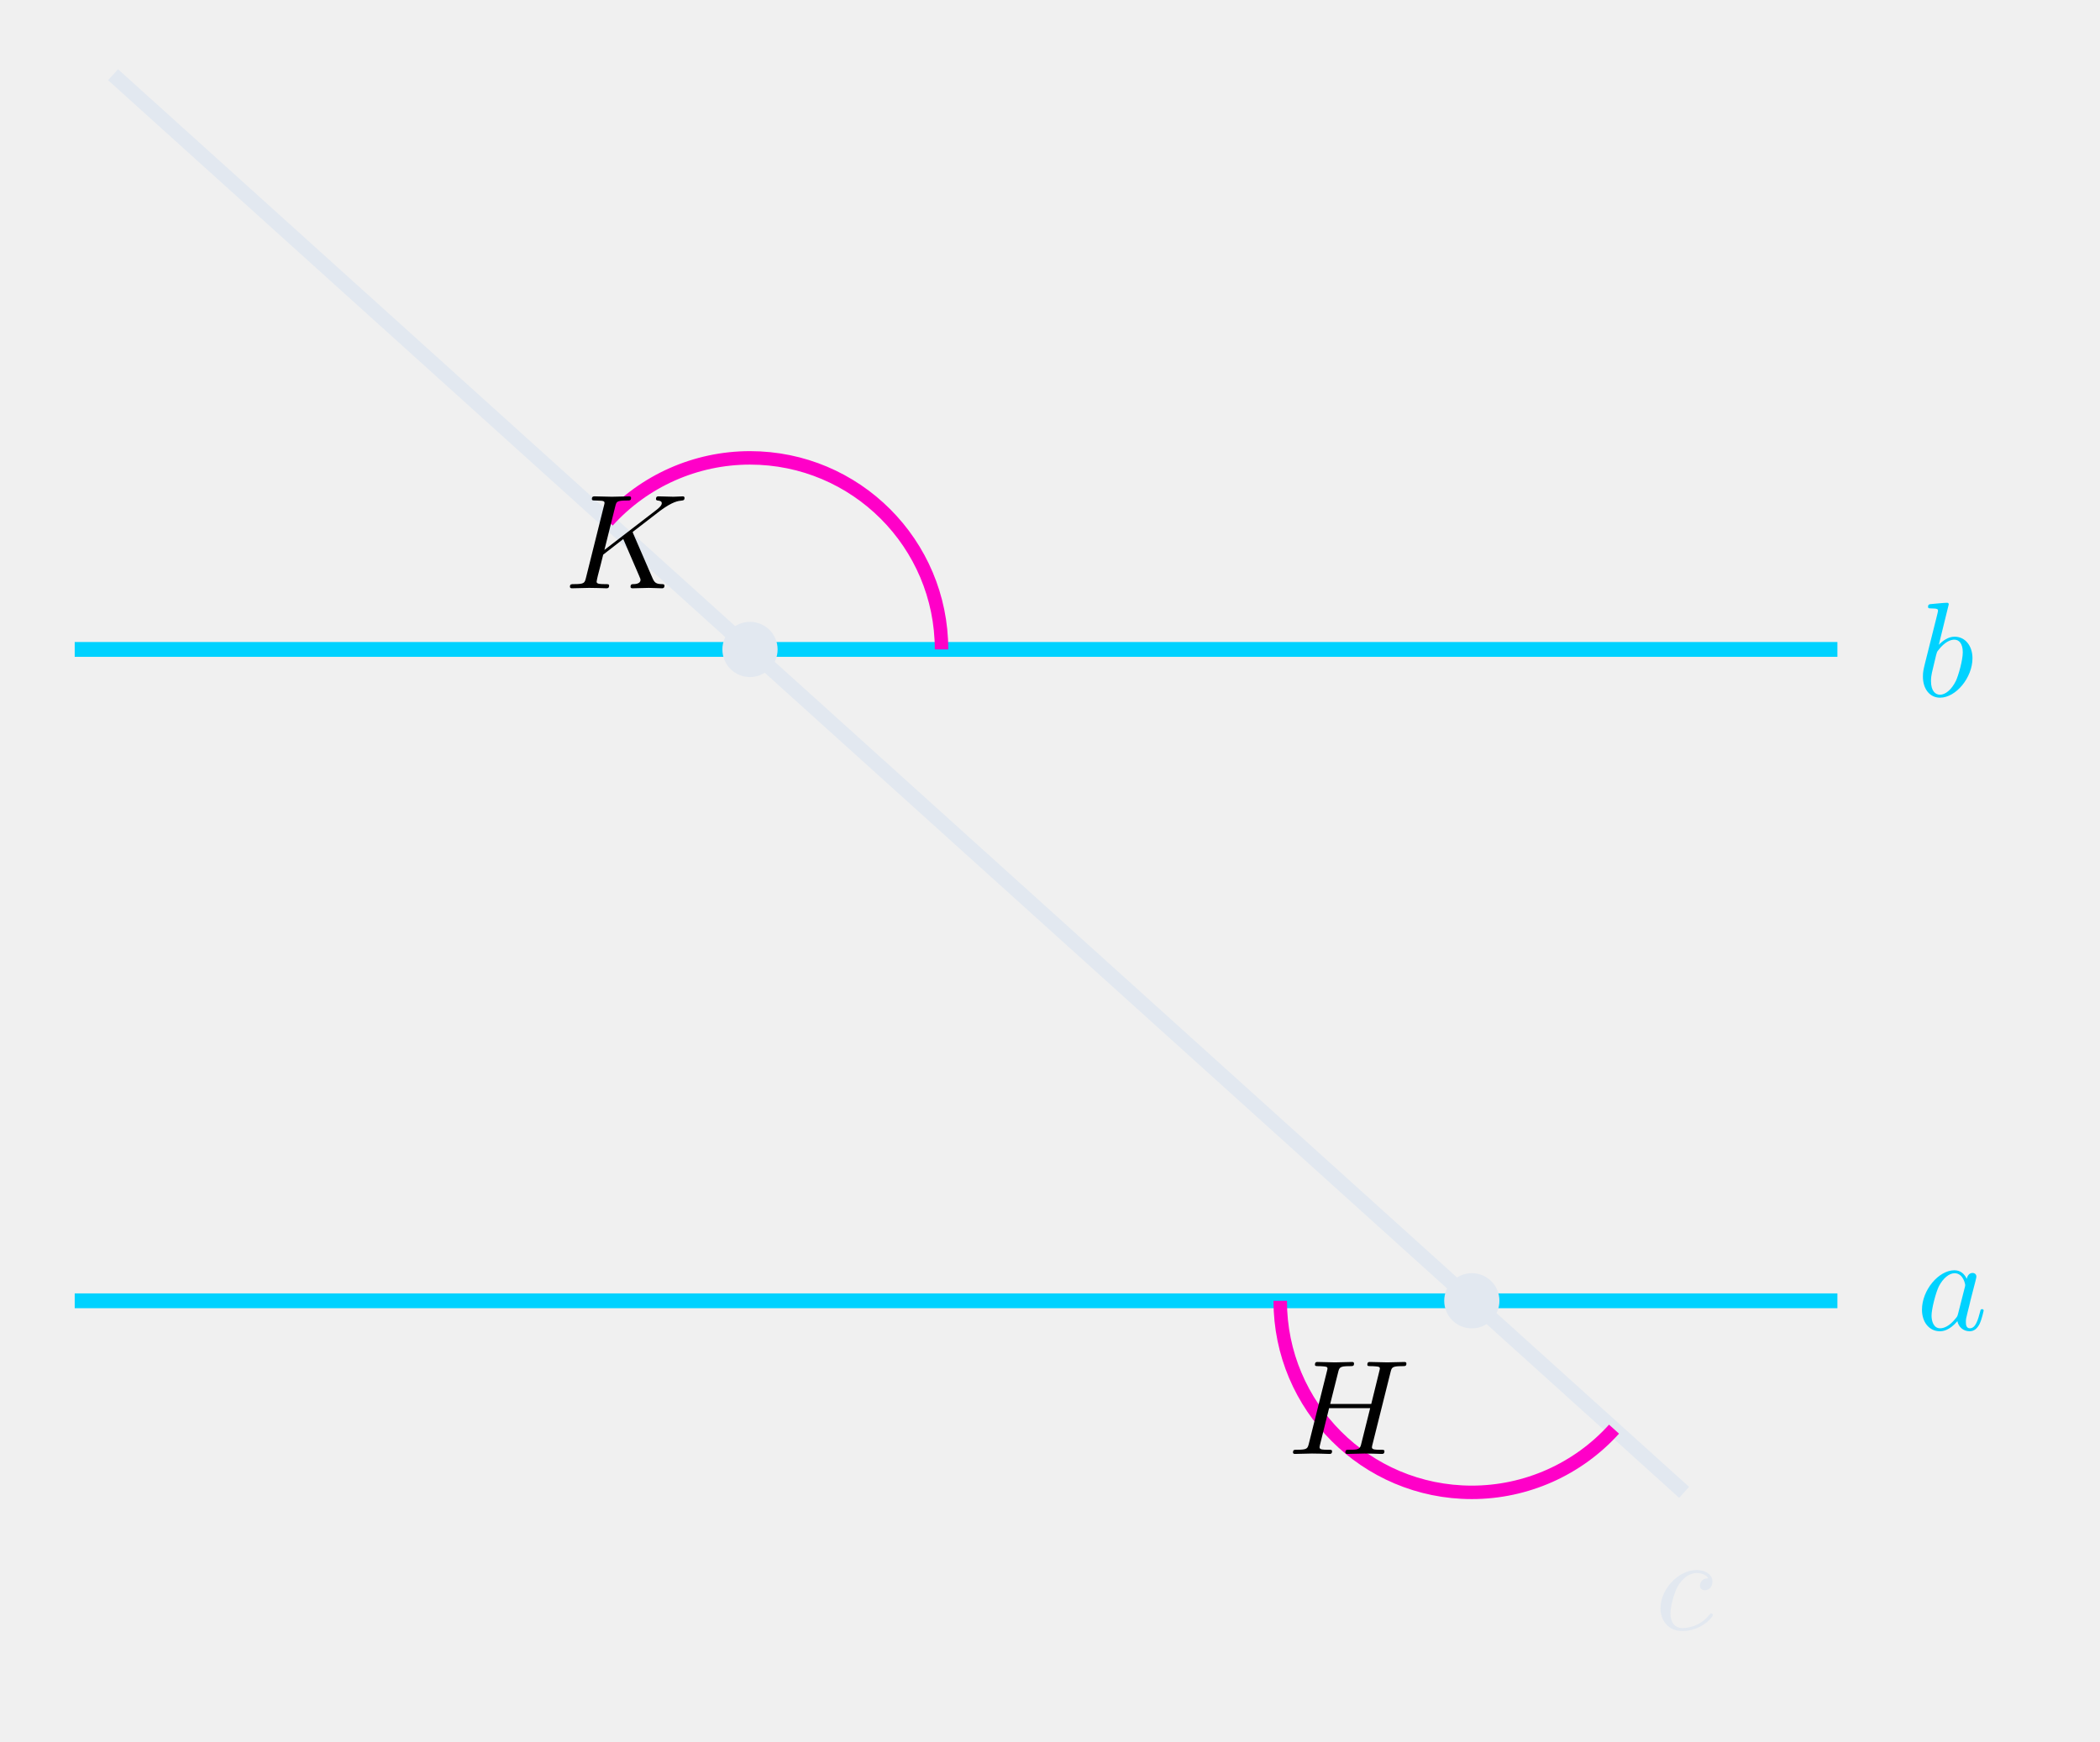
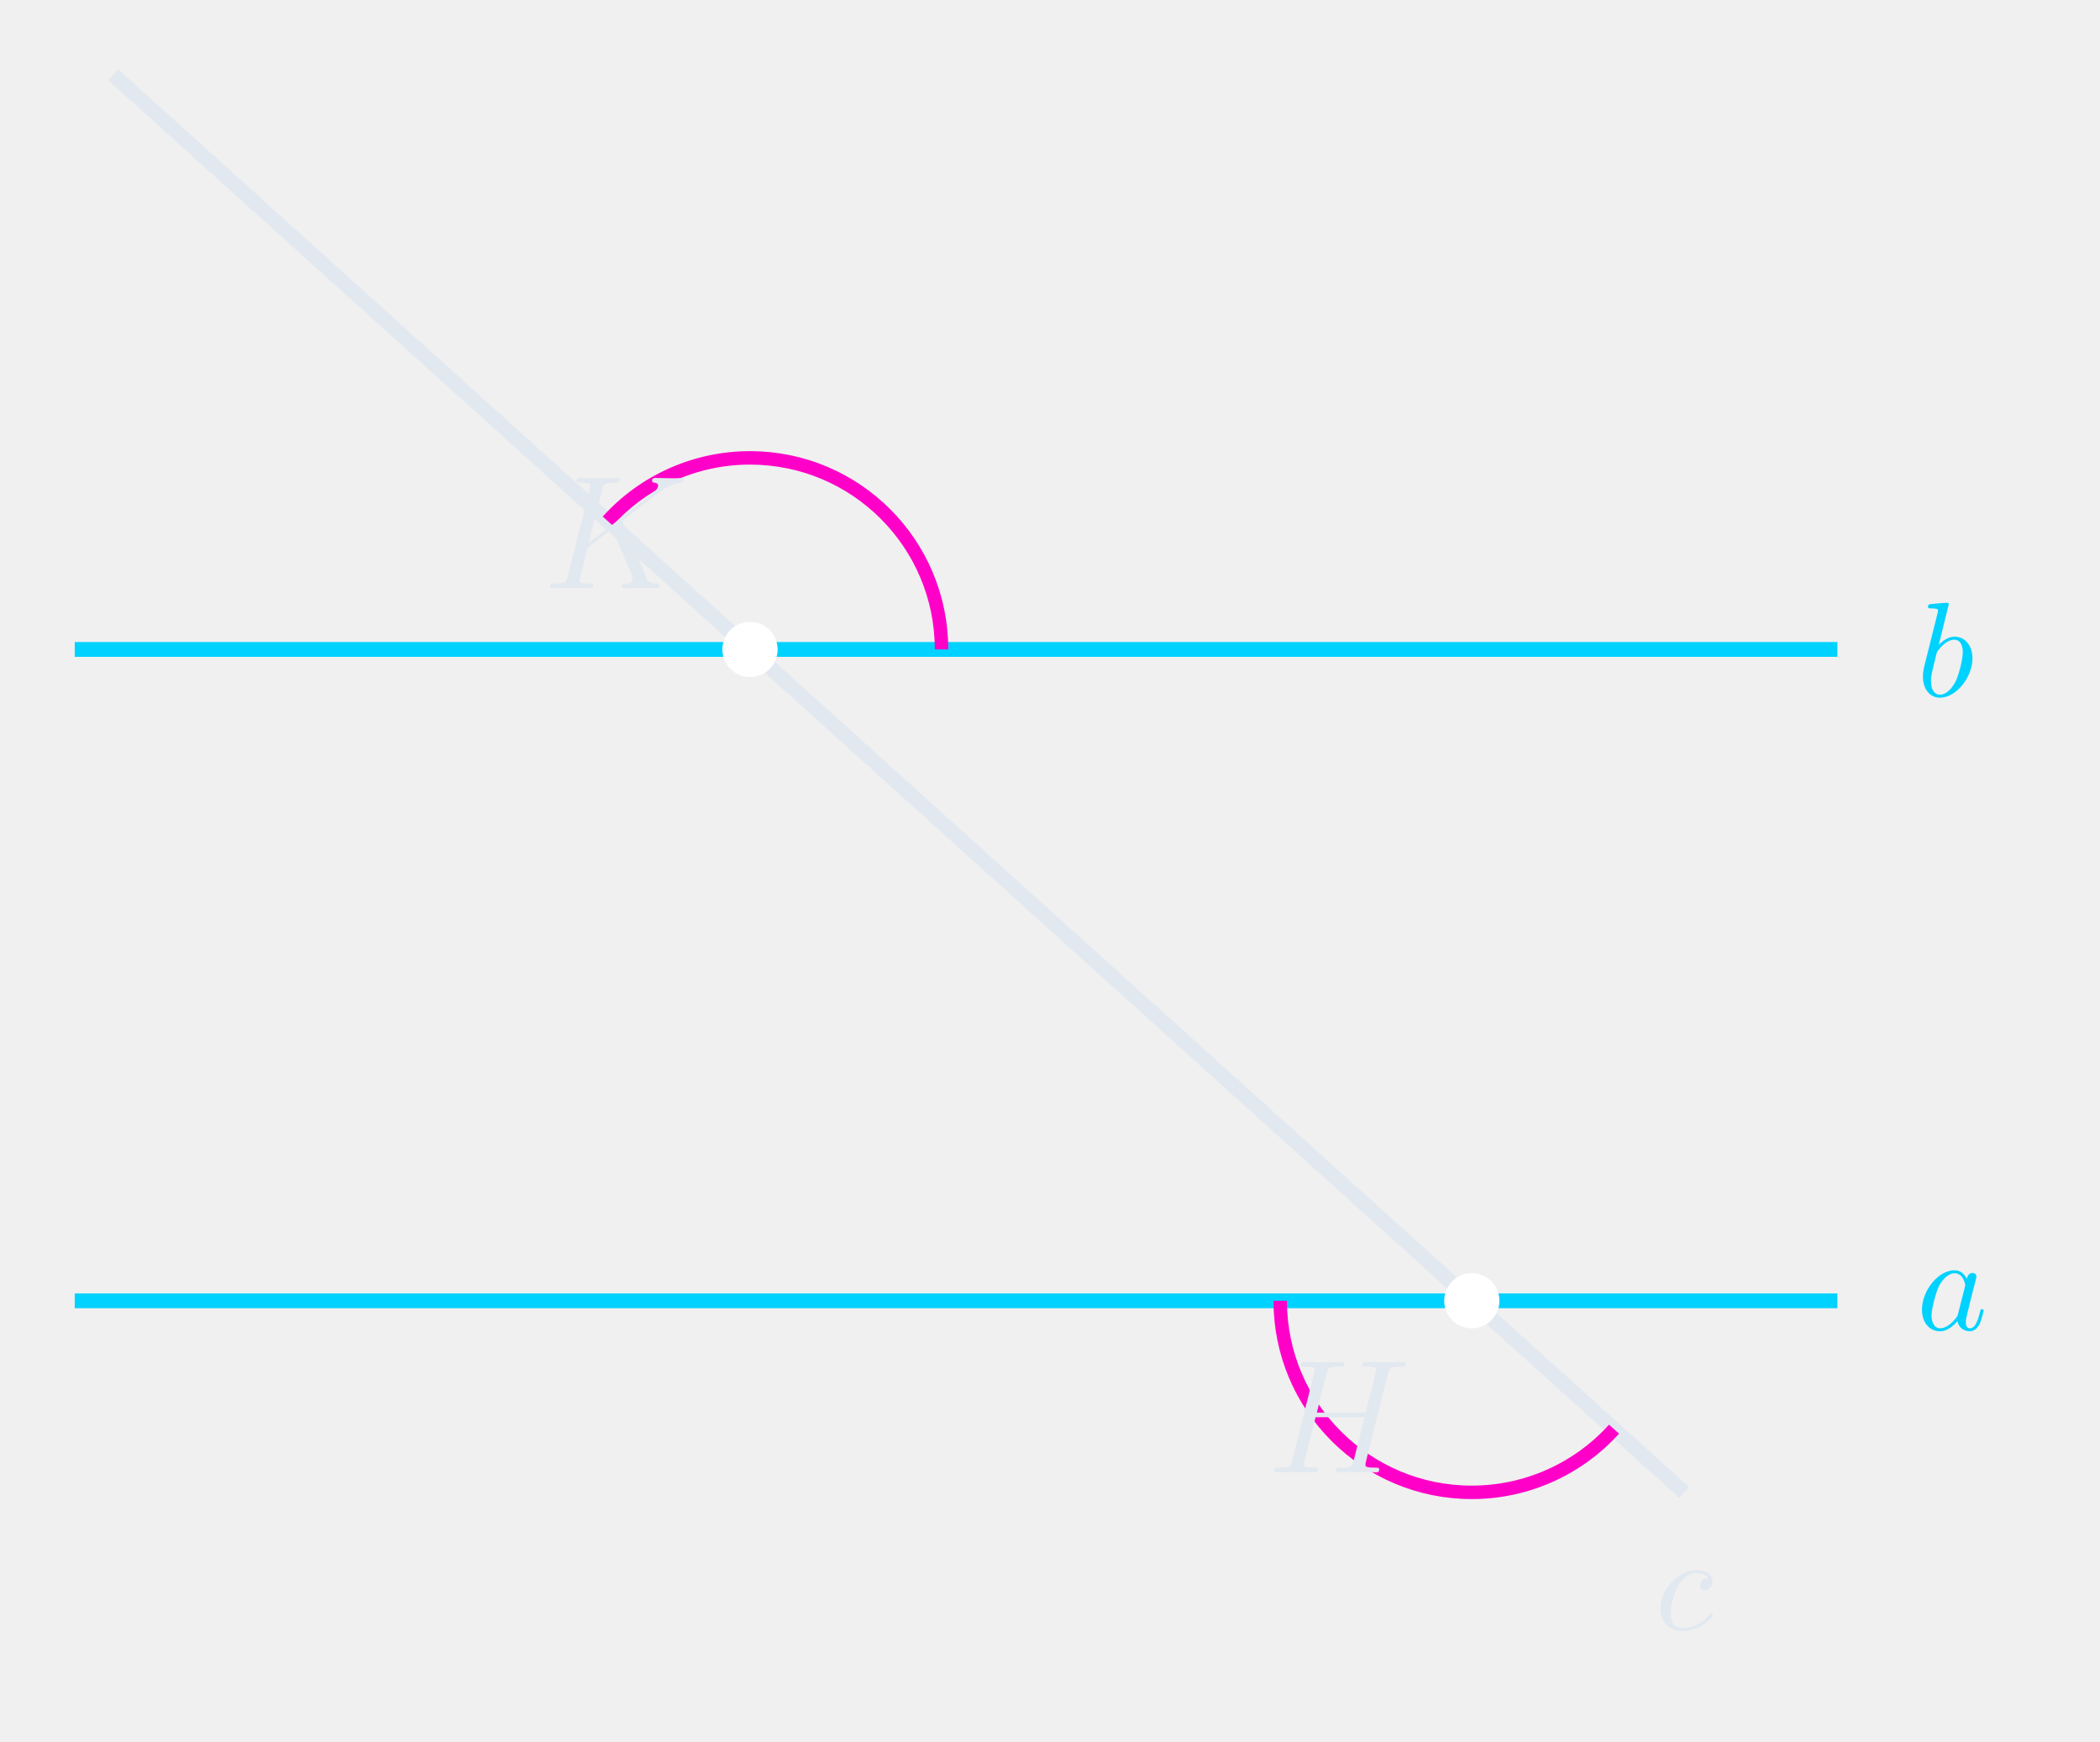
<svg xmlns="http://www.w3.org/2000/svg" version="1.1" width="155.352pt" height="128.863pt" viewBox="0 -128.863 155.352 128.863">
  <g id="page1">
    <g transform="matrix(1 0 0 -1 0 0)">
      <path d="M5.527 32.625H135.926" stroke="#00d2ff" fill="none" stroke-width="1.096" stroke-miterlimit="10" />
      <path d="M145.5 34.246C145.32 34.615 145.032 34.884 144.583 34.884C143.418 34.884 142.182 33.419 142.182 31.965C142.182 31.029 142.73 30.371 143.507 30.371C143.707 30.371 144.205 30.411 144.802 31.118C144.882 30.7 145.231 30.371 145.709 30.371C146.057 30.371 146.287 30.601 146.446 30.919C146.615 31.278 146.745 31.886 146.745 31.905C146.745 32.005 146.655 32.005 146.625 32.005C146.526 32.005 146.516 31.965 146.486 31.826C146.317 31.178 146.137 30.591 145.729 30.591C145.46 30.591 145.43 30.849 145.43 31.049C145.43 31.268 145.45 31.348 145.559 31.786C145.669 32.204 145.689 32.304 145.778 32.683L146.137 34.077C146.207 34.356 146.207 34.376 146.207 34.416C146.207 34.585 146.087 34.685 145.918 34.685C145.679 34.685 145.529 34.465 145.5 34.246ZM144.852 31.666C144.802 31.487 144.802 31.467 144.653 31.298C144.215 30.75 143.806 30.591 143.527 30.591C143.029 30.591 142.89 31.138 142.89 31.527C142.89 32.025 143.208 33.25 143.437 33.708C143.747 34.296 144.195 34.665 144.593 34.665C145.241 34.665 145.38 33.848 145.38 33.788S145.36 33.668 145.35 33.619L144.852 31.666Z" fill="#00d2ff" />
      <path d="M5.527 80.816H135.926" stroke="#00d2ff" fill="none" stroke-width="1.096" stroke-miterlimit="10" />
      <path d="M144.165 84.158C144.165 84.168 144.165 84.268 144.035 84.268C143.806 84.268 143.079 84.188 142.82 84.168C142.74 84.158 142.631 84.148 142.631 83.969C142.631 83.85 142.72 83.85 142.87 83.85C143.348 83.85 143.368 83.78 143.368 83.68C143.368 83.611 143.278 83.272 143.228 83.063L142.412 79.815C142.292 79.318 142.252 79.158 142.252 78.809C142.252 77.863 142.78 77.245 143.517 77.245C144.693 77.245 145.918 78.73 145.918 80.164C145.918 81.071 145.39 81.758 144.593 81.758C144.135 81.758 143.727 81.469 143.428 81.16L144.165 84.158ZM143.228 80.393C143.288 80.612 143.288 80.632 143.378 80.742C143.866 81.389 144.314 81.539 144.573 81.539C144.932 81.539 145.201 81.24 145.201 80.603C145.201 80.015 144.872 78.869 144.693 78.491C144.364 77.823 143.906 77.465 143.517 77.465C143.179 77.465 142.85 77.733 142.85 78.471C142.85 78.66 142.85 78.849 143.009 79.477L143.228 80.393Z" fill="#00d2ff" />
      <path d="M8.363 123.336L124.586 18.453" stroke="#e2e8f0" fill="none" stroke-width="1.096" stroke-miterlimit="10" />
      <path d="M126.374 12.087C126.214 12.087 126.075 12.087 125.935 11.948C125.776 11.798 125.756 11.629 125.756 11.559C125.756 11.32 125.935 11.211 126.125 11.211C126.413 11.211 126.682 11.45 126.682 11.848C126.682 12.336 126.214 12.705 125.507 12.705C124.162 12.705 122.837 11.28 122.837 9.876C122.837 8.979 123.415 8.192 124.451 8.192C125.876 8.192 126.712 9.248 126.712 9.368C126.712 9.428 126.652 9.497 126.593 9.497C126.543 9.497 126.523 9.477 126.463 9.398C125.677 8.412 124.591 8.412 124.471 8.412C123.843 8.412 123.575 8.9 123.575 9.497C123.575 9.906 123.774 10.872 124.112 11.489C124.421 12.057 124.969 12.486 125.517 12.486C125.856 12.486 126.234 12.356 126.374 12.087Z" fill="#e2e8f0" />
      <path d="M94.707 32.625C94.707 24.797 101.051 18.453 108.879 18.453C112.891 18.453 116.715 20.152 119.402 23.129" stroke="#ff00c8" fill="none" stroke-width=".996" stroke-miterlimit="10" />
      <path d="M69.652 80.816C69.652 88.645 63.309 94.988 55.481 94.988C51.469 94.988 47.645 93.289 44.957 90.313" stroke="#ff00c8" fill="none" stroke-width=".996" stroke-miterlimit="10" />
-       <path d="M110.375 32.625C110.375 33.453 109.707 34.121 108.879 34.121C108.055 34.121 107.387 33.453 107.387 32.625C107.387 31.801 108.055 31.133 108.879 31.133C109.707 31.133 110.375 31.801 110.375 32.625Z" fill="#e2e8f0" />
-       <path d="M110.375 32.625C110.375 33.453 109.707 34.121 108.879 34.121C108.055 34.121 107.387 33.453 107.387 32.625C107.387 31.801 108.055 31.133 108.879 31.133C109.707 31.133 110.375 31.801 110.375 32.625Z" stroke="#e2e8f0" fill="none" stroke-width="1.096" stroke-miterlimit="10" />
-       <path d="M56.977 80.816C56.977 81.641 56.305 82.309 55.481 82.309S53.988 81.641 53.988 80.816C53.988 79.988 54.656 79.32 55.481 79.32S56.977 79.988 56.977 80.816Z" fill="#e2e8f0" />
-       <path d="M56.977 80.816C56.977 81.641 56.305 82.309 55.481 82.309S53.988 81.641 53.988 80.816C53.988 79.988 54.656 79.32 55.481 79.32S56.977 79.988 56.977 80.816Z" stroke="#e2e8f0" fill="none" stroke-width="1.096" stroke-miterlimit="10" />
-       <path d="M102.865 27.332C102.955 27.69 102.975 27.79 103.702 27.79C103.961 27.79 104.041 27.79 104.041 27.989C104.041 28.098 103.931 28.098 103.901 28.098C103.623 28.098 102.905 28.069 102.626 28.069C102.338 28.069 101.63 28.098 101.341 28.098C101.262 28.098 101.152 28.098 101.152 27.899C101.152 27.79 101.242 27.79 101.431 27.79C101.451 27.79 101.64 27.79 101.809 27.77C101.989 27.75 102.078 27.74 102.078 27.61C102.078 27.571 102.068 27.551 102.039 27.421L101.441 24.991H98.403L98.991 27.332C99.08 27.69 99.11 27.79 99.827 27.79C100.086 27.79 100.166 27.79 100.166 27.989C100.166 28.098 100.056 28.098 100.027 28.098C99.748 28.098 99.03 28.069 98.752 28.069C98.463 28.069 97.755 28.098 97.467 28.098C97.387 28.098 97.277 28.098 97.277 27.899C97.277 27.79 97.367 27.79 97.556 27.79C97.576 27.79 97.765 27.79 97.935 27.77C98.114 27.75 98.203 27.74 98.203 27.61C98.203 27.571 98.194 27.541 98.164 27.421L96.829 22.072C96.729 21.683 96.709 21.604 95.923 21.604C95.743 21.604 95.653 21.604 95.653 21.405C95.653 21.295 95.773 21.295 95.793 21.295C96.072 21.295 96.779 21.325 97.058 21.325C97.267 21.325 97.486 21.315 97.696 21.315C97.915 21.315 98.134 21.295 98.343 21.295C98.423 21.295 98.542 21.295 98.542 21.494C98.542 21.604 98.453 21.604 98.263 21.604C97.895 21.604 97.616 21.604 97.616 21.783C97.616 21.843 97.636 21.893 97.646 21.953L98.323 24.682H101.361C100.943 23.028 100.714 22.082 100.674 21.933C100.574 21.614 100.385 21.604 99.768 21.604C99.618 21.604 99.528 21.604 99.528 21.405C99.528 21.295 99.648 21.295 99.668 21.295C99.947 21.295 100.654 21.325 100.933 21.325C101.142 21.325 101.361 21.315 101.57 21.315C101.79 21.315 102.009 21.295 102.218 21.295C102.298 21.295 102.417 21.295 102.417 21.494C102.417 21.604 102.328 21.604 102.138 21.604C101.77 21.604 101.491 21.604 101.491 21.783C101.491 21.843 101.511 21.893 101.521 21.953L102.865 27.332Z" />
-       <path d="M46.854 89.362C46.844 89.392 46.804 89.472 46.804 89.502C46.804 89.512 46.984 89.651 47.093 89.731L48.837 91.076C49.773 91.763 50.162 91.803 50.46 91.833C50.54 91.843 50.64 91.853 50.64 92.032C50.64 92.072 50.61 92.141 50.53 92.141C50.311 92.141 50.062 92.112 49.823 92.112C49.464 92.112 49.076 92.141 48.717 92.141C48.647 92.141 48.528 92.141 48.528 91.942C48.528 91.873 48.577 91.843 48.647 91.833C48.867 91.813 48.956 91.763 48.956 91.624C48.956 91.444 48.657 91.215 48.597 91.165L44.713 88.177L45.51 91.375C45.599 91.733 45.619 91.833 46.346 91.833C46.595 91.833 46.685 91.833 46.685 92.032C46.685 92.121 46.605 92.141 46.546 92.141C46.267 92.141 45.549 92.112 45.271 92.112C44.982 92.112 44.274 92.141 43.986 92.141C43.916 92.141 43.786 92.141 43.786 91.952C43.786 91.833 43.876 91.833 44.075 91.833C44.205 91.833 44.384 91.823 44.503 91.813C44.663 91.793 44.722 91.763 44.722 91.653C44.722 91.614 44.713 91.584 44.683 91.464L43.348 86.115C43.248 85.726 43.228 85.647 42.442 85.647C42.272 85.647 42.162 85.647 42.162 85.458C42.162 85.338 42.282 85.338 42.312 85.338C42.591 85.338 43.298 85.368 43.577 85.368C43.786 85.368 44.005 85.358 44.215 85.358C44.434 85.358 44.653 85.338 44.862 85.338C44.932 85.338 45.061 85.338 45.061 85.537C45.061 85.647 44.972 85.647 44.782 85.647C44.414 85.647 44.135 85.647 44.135 85.826C44.135 85.896 44.195 86.115 44.225 86.264C44.364 86.782 44.493 87.31 44.623 87.828L46.107 88.984L47.263 86.304C47.382 86.035 47.382 86.016 47.382 85.956C47.382 85.657 46.954 85.647 46.864 85.647C46.755 85.647 46.645 85.647 46.645 85.448C46.645 85.338 46.765 85.338 46.785 85.338C47.183 85.338 47.602 85.368 48 85.368C48.219 85.368 48.757 85.338 48.976 85.338C49.026 85.338 49.155 85.338 49.155 85.537C49.155 85.647 49.046 85.647 48.956 85.647C48.548 85.657 48.418 85.746 48.269 86.095L46.854 89.362Z" />
+       <path d="M110.375 32.625C110.375 33.453 109.707 34.121 108.879 34.121C108.055 34.121 107.387 33.453 107.387 32.625C107.387 31.801 108.055 31.133 108.879 31.133C109.707 31.133 110.375 31.801 110.375 32.625Z" fill="#fff" />
+       <path d="M110.375 32.625C110.375 33.453 109.707 34.121 108.879 34.121C108.055 34.121 107.387 33.453 107.387 32.625C107.387 31.801 108.055 31.133 108.879 31.133C109.707 31.133 110.375 31.801 110.375 32.625Z" stroke="#fff" fill="none" stroke-width="1.096" stroke-miterlimit="10" />
+       <path d="M56.977 80.816C56.977 81.641 56.305 82.309 55.481 82.309S53.988 81.641 53.988 80.816C53.988 79.988 54.656 79.32 55.481 79.32S56.977 79.988 56.977 80.816Z" fill="#fff" />
+       <path d="M56.977 80.816C56.977 81.641 56.305 82.309 55.481 82.309S53.988 81.641 53.988 80.816C53.988 79.988 54.656 79.32 55.481 79.32S56.977 79.988 56.977 80.816Z" stroke="#fff" fill="none" stroke-width="1.096" stroke-miterlimit="10" />
+       <path d="M102.675 27.225C102.782 27.631 102.806 27.751 103.655 27.751C103.87 27.751 103.99 27.751 103.99 27.966C103.99 28.098 103.882 28.098 103.81 28.098C103.595 28.098 103.344 28.074 103.117 28.074H101.706C101.479 28.074 101.228 28.098 101.001 28.098C100.917 28.098 100.774 28.098 100.774 27.871C100.774 27.751 100.858 27.751 101.085 27.751C101.802 27.751 101.802 27.655 101.802 27.524C101.802 27.5 101.802 27.428 101.754 27.249L101.025 24.356H97.415L98.132 27.225C98.24 27.631 98.264 27.751 99.112 27.751C99.327 27.751 99.447 27.751 99.447 27.966C99.447 28.098 99.34 28.098 99.268 28.098C99.053 28.098 98.801 28.074 98.574 28.074H97.164C96.937 28.074 96.686 28.098 96.459 28.098C96.375 28.098 96.231 28.098 96.231 27.871C96.231 27.751 96.315 27.751 96.542 27.751C97.26 27.751 97.26 27.655 97.26 27.524C97.26 27.5 97.26 27.428 97.212 27.249L95.598 20.818C95.49 20.399 95.466 20.28 94.641 20.28C94.366 20.28 94.283 20.28 94.283 20.053C94.283 19.933 94.414 19.933 94.45 19.933C94.666 19.933 94.916 19.957 95.144 19.957H96.554C96.781 19.957 97.032 19.933 97.26 19.933C97.355 19.933 97.486 19.933 97.486 20.16C97.486 20.28 97.379 20.28 97.2 20.28C96.471 20.28 96.471 20.375 96.471 20.495C96.471 20.507 96.471 20.591 96.494 20.686L97.319 24.009H100.941C100.738 23.221 100.128 20.722 100.105 20.65C99.973 20.292 99.782 20.292 99.076 20.28C98.933 20.28 98.826 20.28 98.826 20.053C98.826 19.933 98.957 19.933 98.993 19.933C99.208 19.933 99.459 19.957 99.686 19.957H101.097C101.324 19.957 101.575 19.933 101.802 19.933C101.898 19.933 102.029 19.933 102.029 20.16C102.029 20.28 101.921 20.28 101.742 20.28C101.013 20.28 101.013 20.375 101.013 20.495C101.013 20.507 101.013 20.591 101.037 20.686L102.675 27.225Z" fill="#e2e8f0" />
+       <path d="M46.117 90.167C46.105 90.203 46.057 90.299 46.057 90.335C46.057 90.347 46.069 90.359 46.273 90.514L47.432 91.423C49.034 92.666 49.56 93.084 50.385 93.156C50.469 93.168 50.588 93.168 50.588 93.371C50.588 93.443 50.552 93.503 50.456 93.503C50.325 93.503 50.182 93.479 50.05 93.479H49.596C49.225 93.479 48.831 93.503 48.472 93.503C48.388 93.503 48.245 93.503 48.245 93.287C48.245 93.168 48.328 93.156 48.4 93.156C48.532 93.144 48.687 93.096 48.687 92.929C48.687 92.69 48.328 92.403 48.233 92.331L43.547 88.685L44.539 92.63C44.647 93.036 44.671 93.156 45.519 93.156C45.747 93.156 45.854 93.156 45.854 93.383C45.854 93.503 45.734 93.503 45.675 93.503C45.46 93.503 45.208 93.479 44.981 93.479H43.571C43.356 93.479 43.093 93.503 42.878 93.503C42.782 93.503 42.65 93.503 42.65 93.276C42.65 93.156 42.758 93.156 42.937 93.156C43.667 93.156 43.667 93.06 43.667 92.929C43.667 92.905 43.667 92.833 43.619 92.654L42.005 86.223C41.897 85.804 41.873 85.685 41.037 85.685C40.809 85.685 40.69 85.685 40.69 85.47C40.69 85.338 40.798 85.338 40.869 85.338C41.096 85.338 41.335 85.362 41.563 85.362H42.961C43.188 85.362 43.439 85.338 43.667 85.338C43.762 85.338 43.893 85.338 43.893 85.565C43.893 85.685 43.786 85.685 43.607 85.685C42.878 85.685 42.878 85.78 42.878 85.9C42.878 85.984 42.949 86.282 42.997 86.474L43.463 88.326L45.28 89.749C45.627 88.984 46.261 87.454 46.751 86.282C46.787 86.211 46.81 86.139 46.81 86.055C46.81 85.697 46.332 85.685 46.225 85.685S45.998 85.685 45.998 85.458C45.998 85.338 46.129 85.338 46.165 85.338C46.583 85.338 47.026 85.362 47.444 85.362H48.018C48.197 85.362 48.4 85.338 48.58 85.338C48.651 85.338 48.783 85.338 48.783 85.565C48.783 85.685 48.675 85.685 48.556 85.685C48.113 85.697 47.958 85.792 47.779 86.223L46.117 90.167Z" fill="#e2e8f0" />
    </g>
  </g>
</svg>
